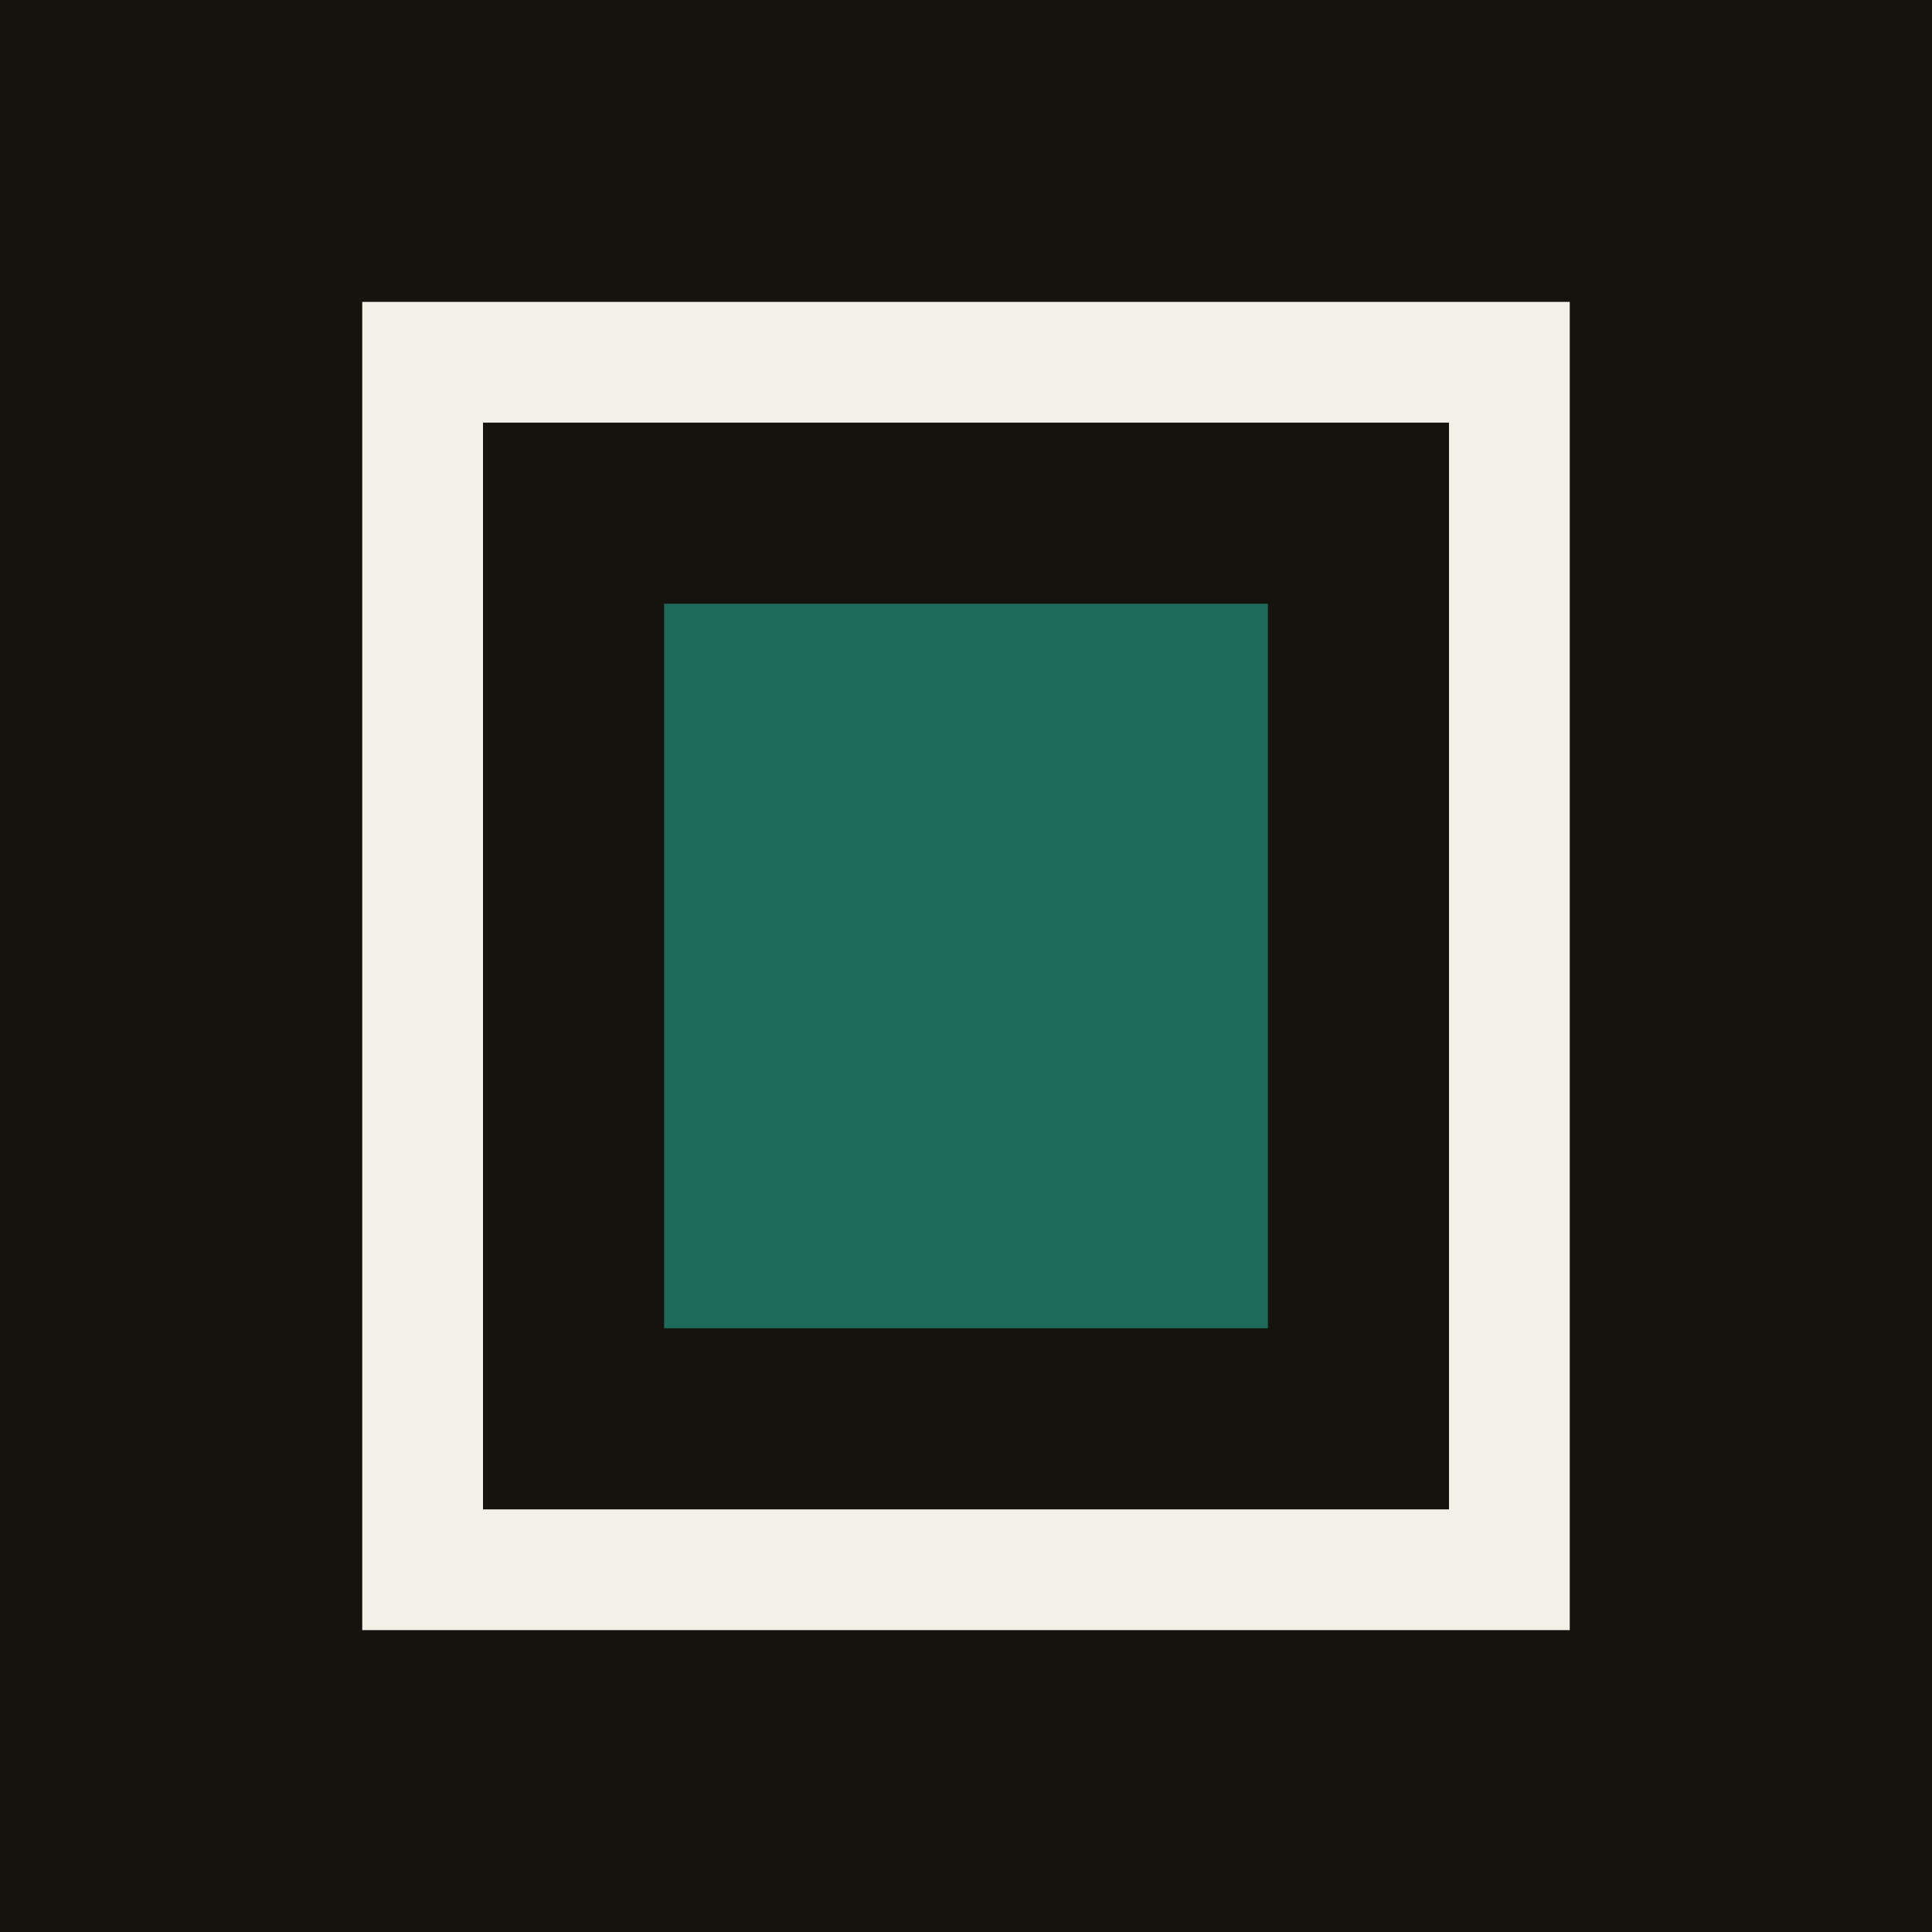
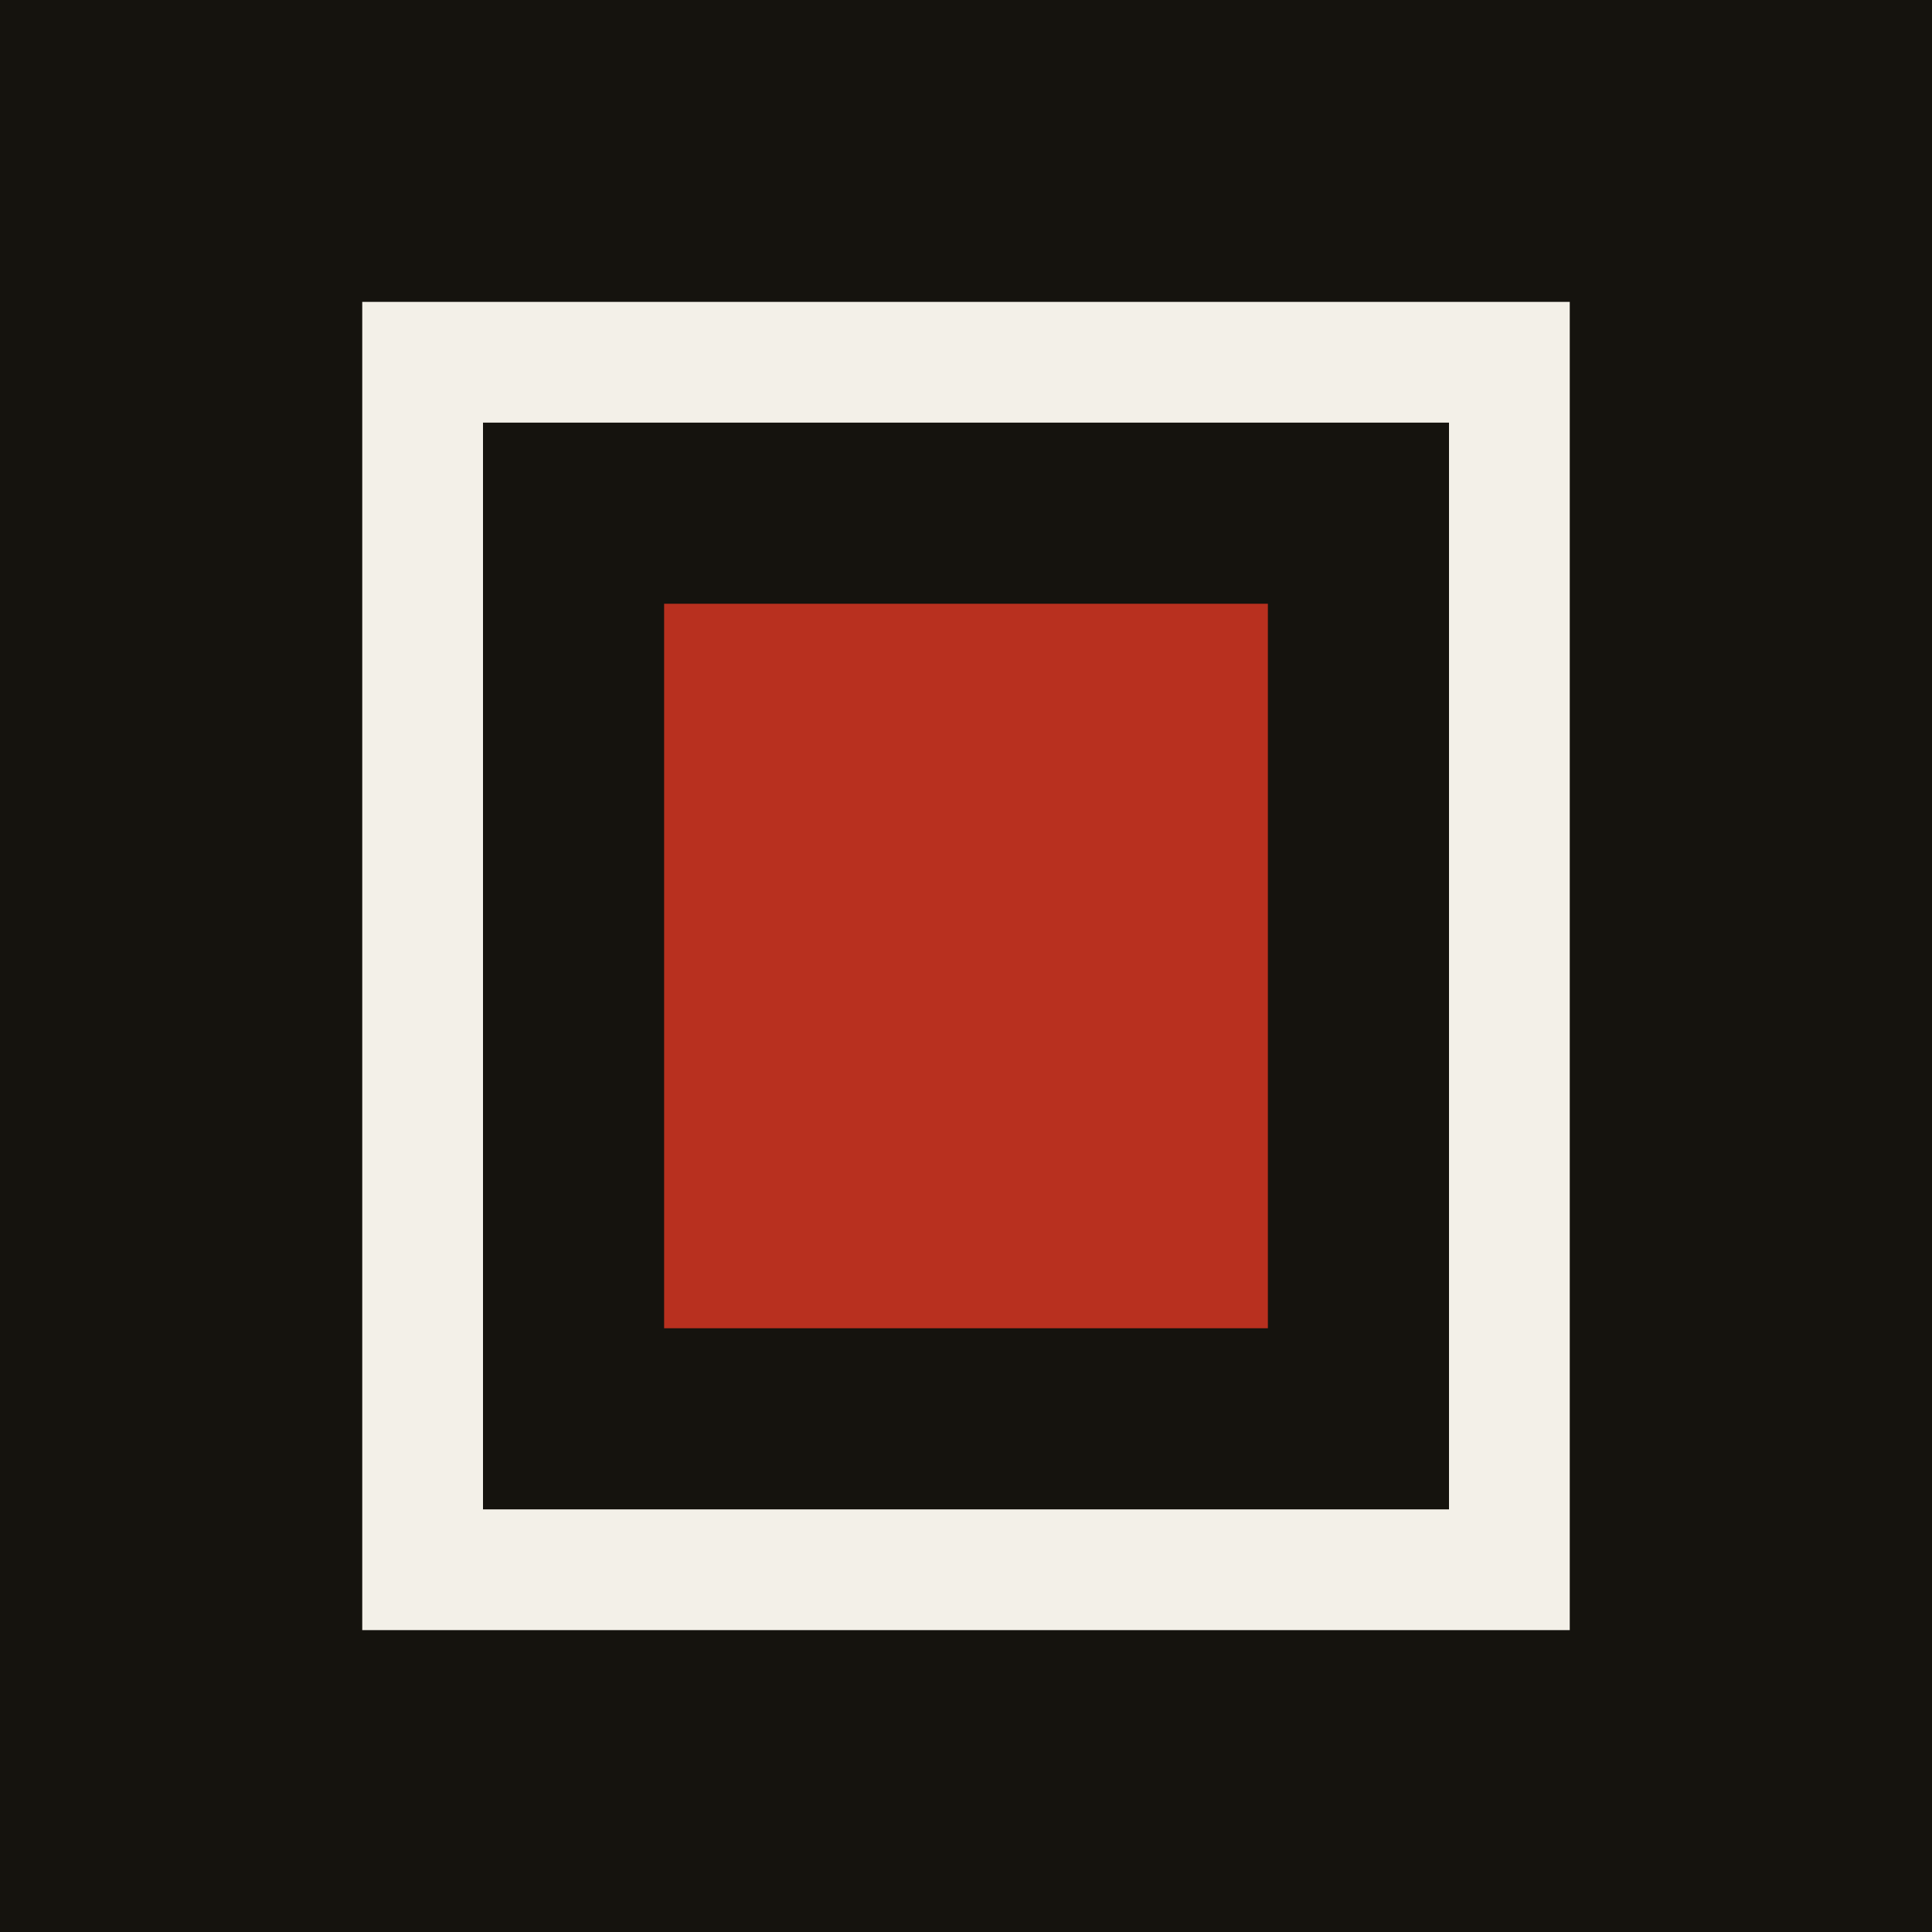
<svg xmlns="http://www.w3.org/2000/svg" viewBox="0 0 64 64">
  <rect width="64" height="64" fill="#15130e" />
  <rect x="14" y="12" width="36" height="40" fill="none" stroke="#f3f0e8" stroke-width="4" />
-   <rect x="22" y="20" width="20" height="24" fill="#1d6a58" />
+   <rect x="22" y="20" width="20" height="24" fill="#b8301f" />
</svg>
